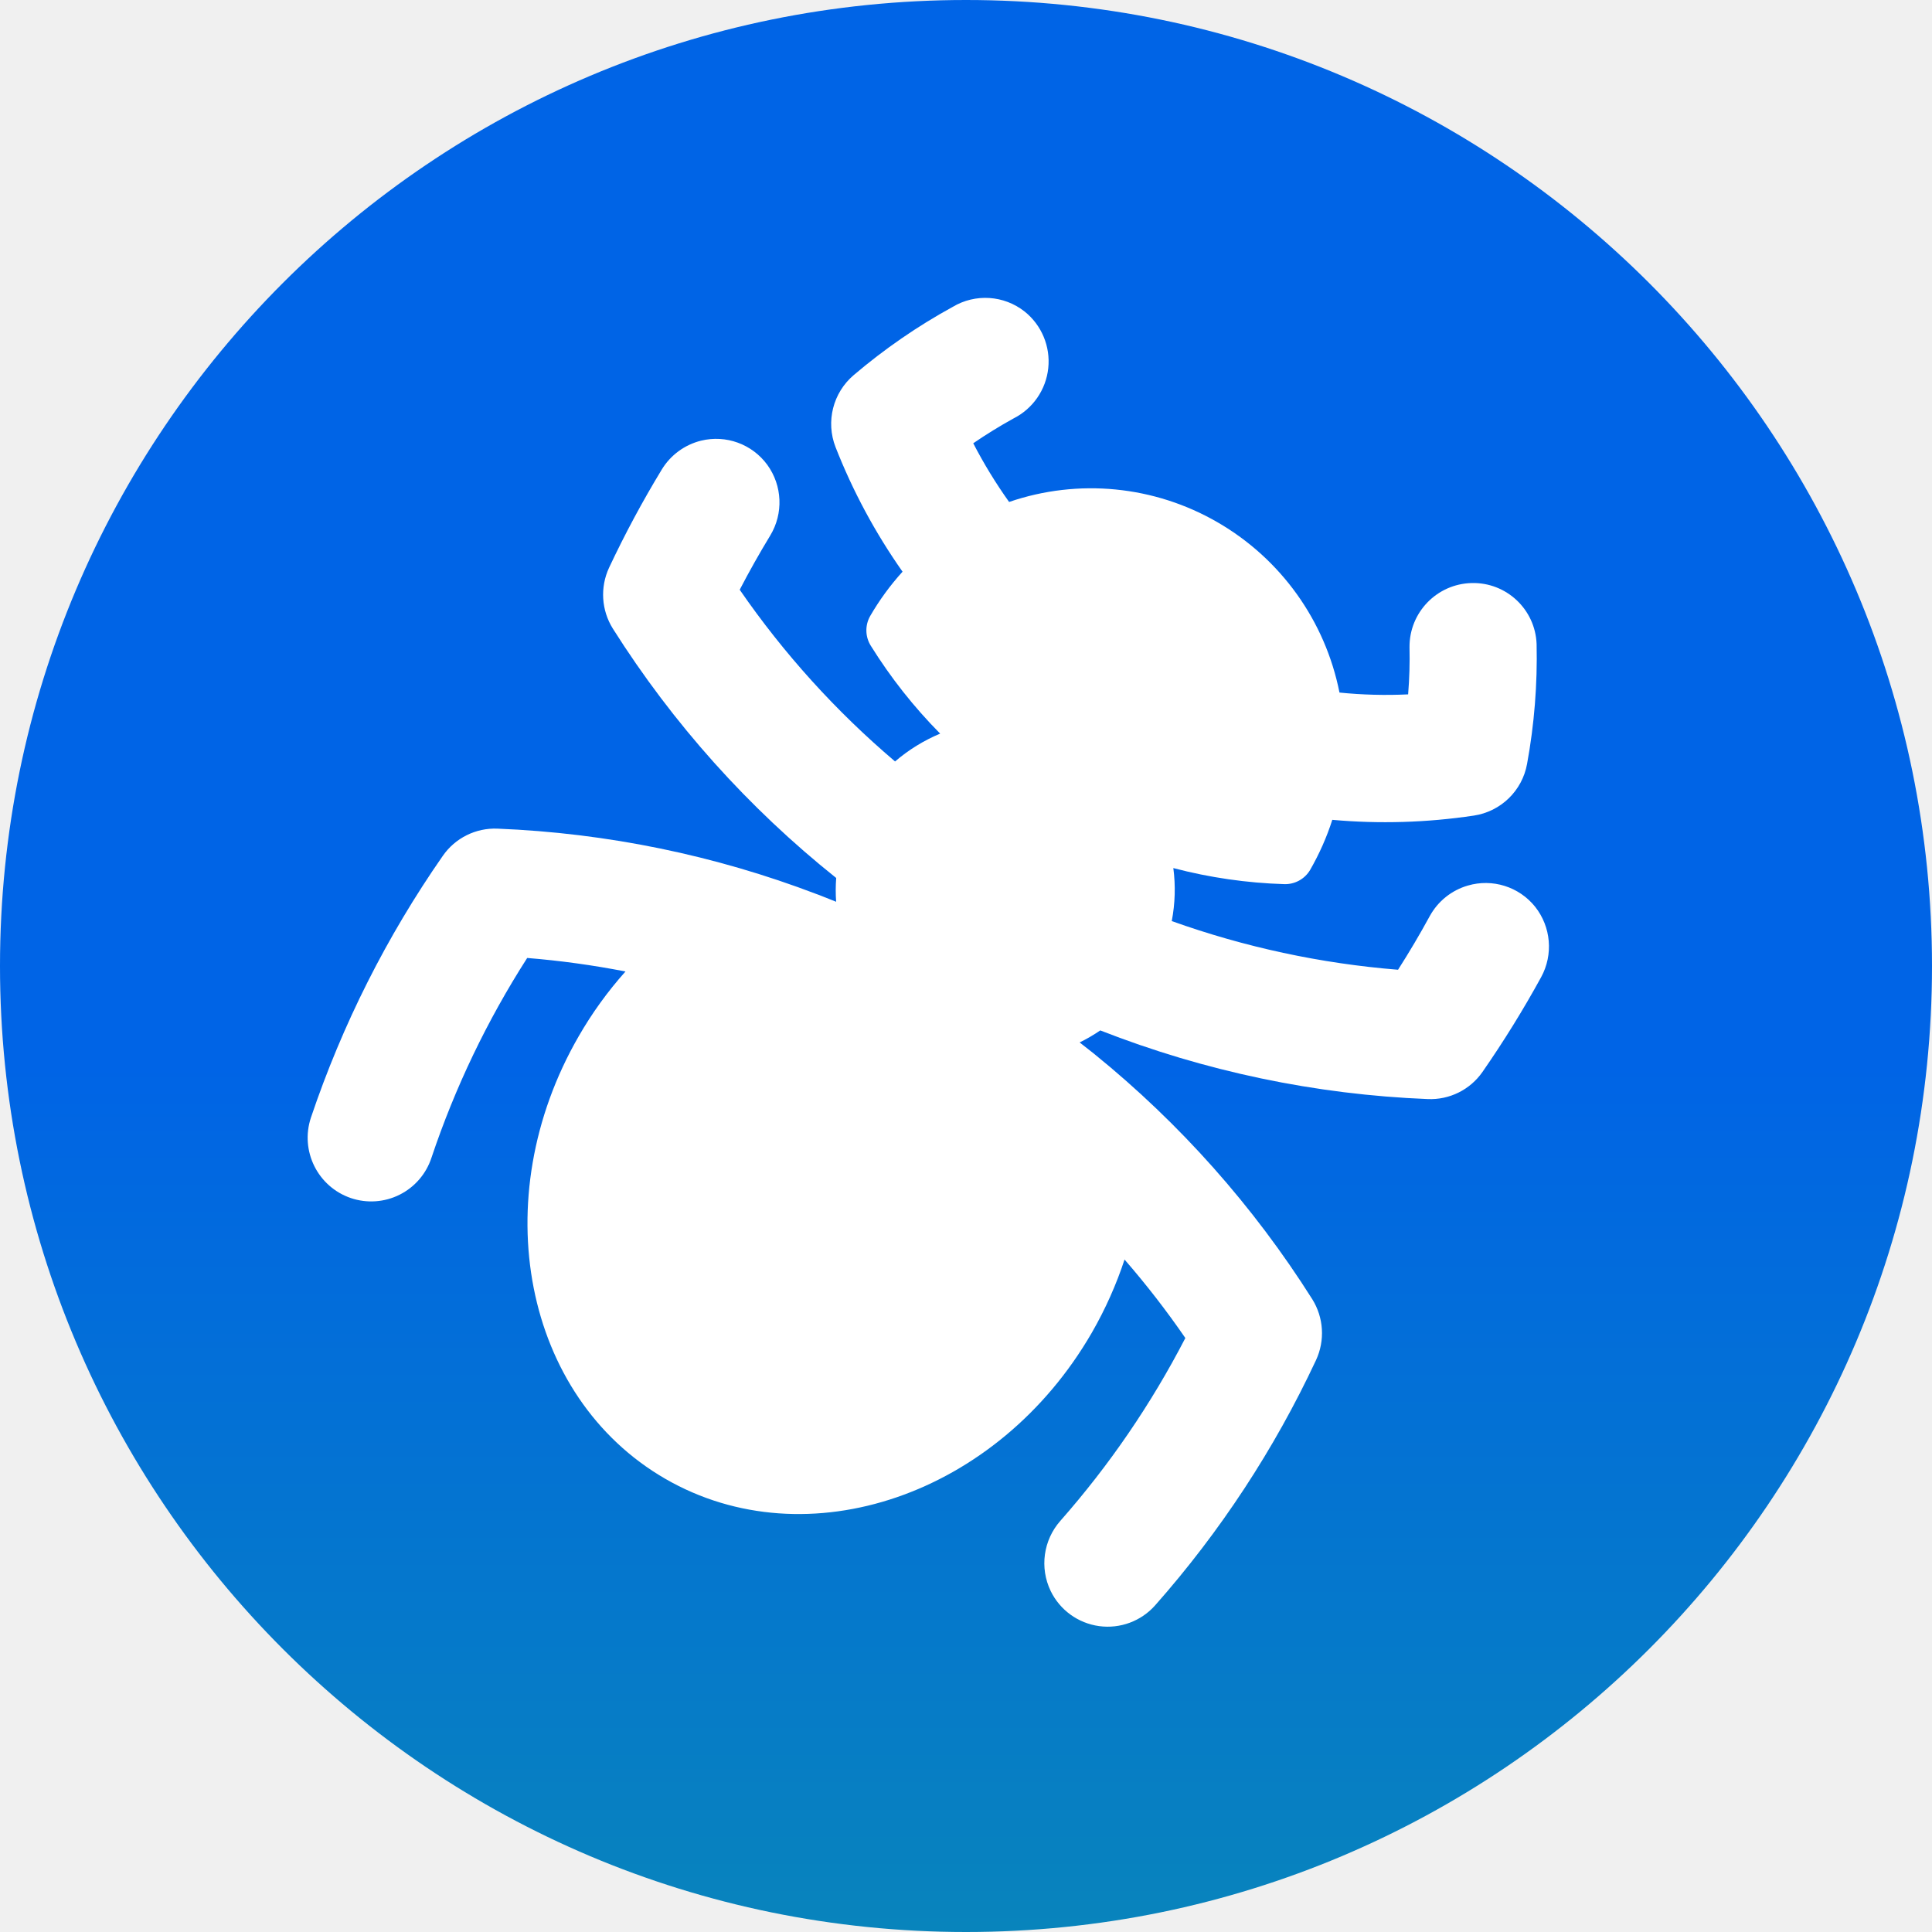
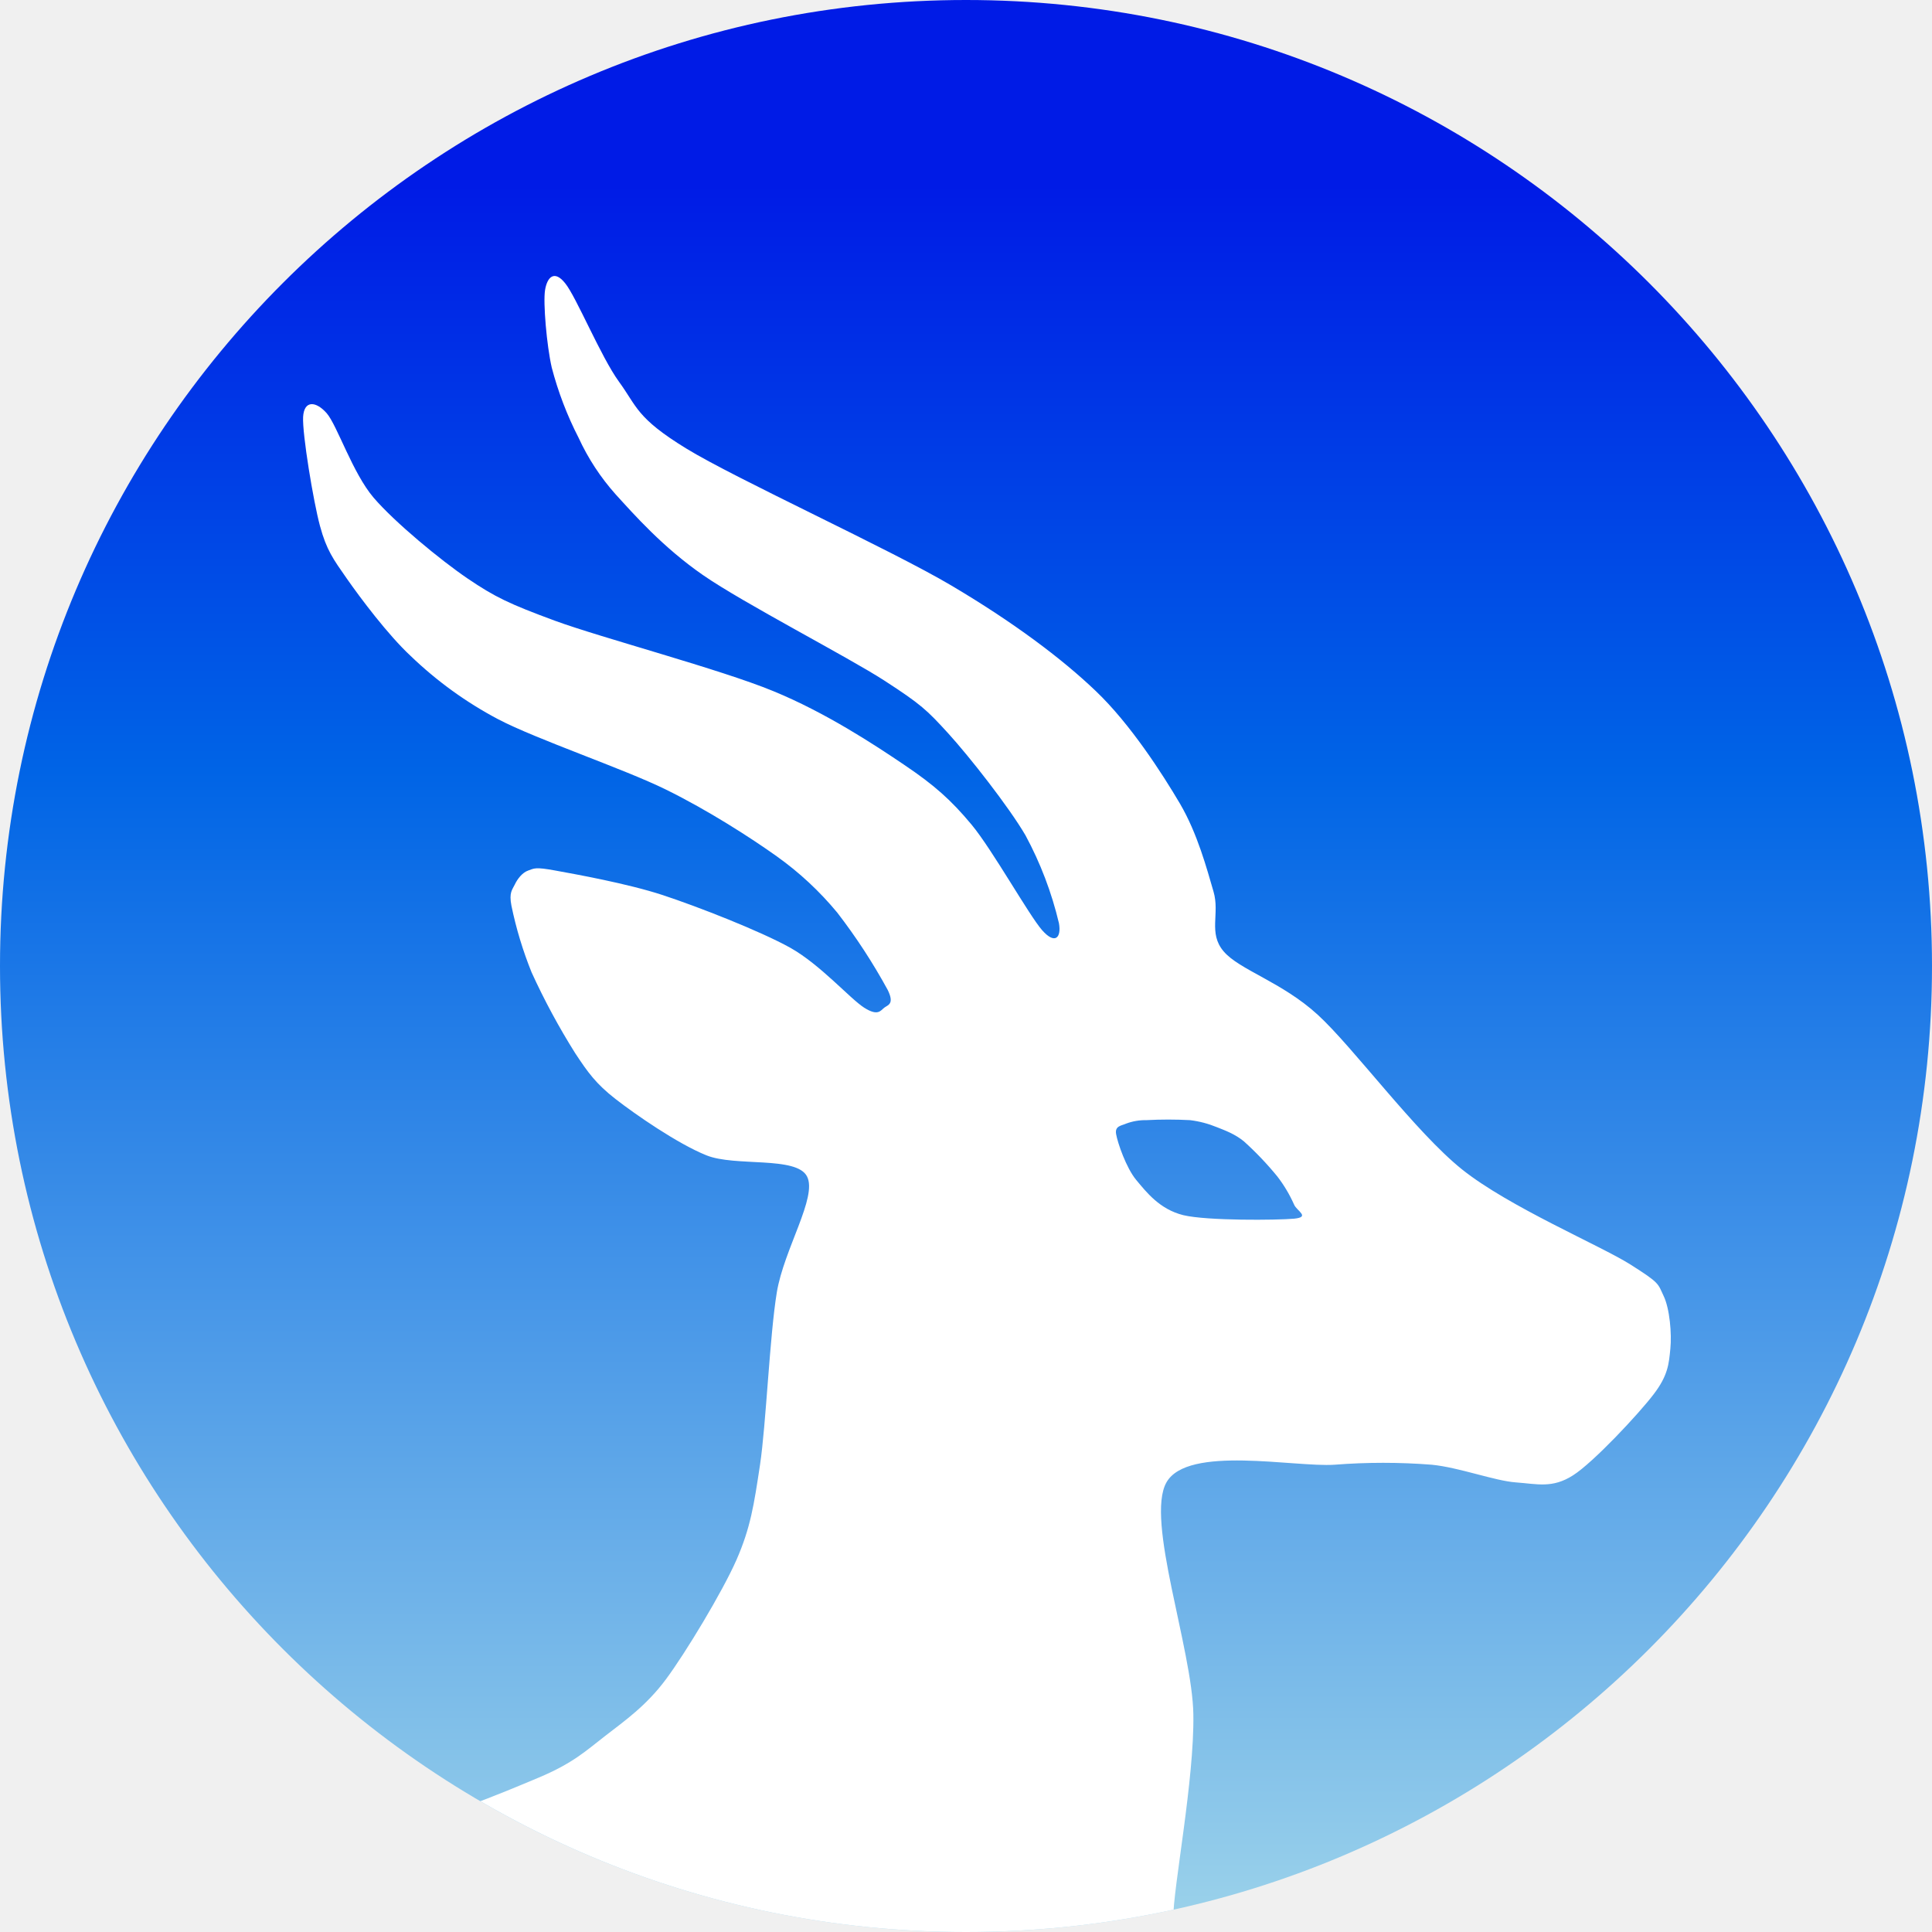
- <svg xmlns="http://www.w3.org/2000/svg" width="32" height="32" fill="none">
-   <rect width="32" height="32" fill="url(#a)" rx="16" />
-   <path fill="#fff" d="M25.451 10.667a1.05 1.05 0 0 0-1.075-1.01 1.055 1.055 0 0 0-1.03 1.063q.009.39-.023.781-.57.027-1.137-.03a4.2 4.2 0 0 0-2.019-2.82 4.18 4.18 0 0 0-3.453-.337 8 8 0 0 1-.594-.972q.323-.221.665-.41a1.058 1.058 0 0 0 .186-1.772 1.05 1.05 0 0 0-1.191-.077c-.58.317-1.131.697-1.64 1.13a1.06 1.06 0 0 0-.301 1.192c.286.73.659 1.423 1.11 2.064a4.3 4.3 0 0 0-.536.734.48.48 0 0 0 .011.494 8.3 8.3 0 0 0 1.148 1.454c-.27.113-.522.268-.747.461a14.6 14.6 0 0 1-2.573-2.844q.238-.458.506-.899a1.06 1.06 0 0 0-.049-1.17 1.05 1.05 0 0 0-1.098-.4 1.06 1.06 0 0 0-.65.478q-.48.79-.873 1.626a1.06 1.06 0 0 0 .064 1.011 16.7 16.7 0 0 0 3.698 4.128q-.015.197-.001.394l-.282-.112-.036-.013a16.7 16.7 0 0 0-5.29-1.086 1.05 1.05 0 0 0-.907.451 17.2 17.2 0 0 0-2.184 4.335 1.056 1.056 0 0 0 .662 1.333 1.05 1.05 0 0 0 1.334-.667c.39-1.164.923-2.276 1.586-3.31q.818.066 1.628.224a6.4 6.4 0 0 0-.775 1.073c-1.555 2.694-.912 5.974 1.435 7.33 2.347 1.354 5.51.271 7.065-2.422.226-.393.406-.8.541-1.21q.543.625 1.007 1.3a15 15 0 0 1-2.071 3.029 1.06 1.06 0 0 0-.16 1.16 1.05 1.05 0 0 0 1.733.236 17 17 0 0 0 2.662-4.058 1.06 1.06 0 0 0-.063-1.012 16.7 16.7 0 0 0-3.603-4.055l-.012-.01-.237-.186q.178-.087.342-.199a16.7 16.7 0 0 0 5.422 1.137 1.05 1.05 0 0 0 .909-.45q.527-.759.971-1.569a1.06 1.06 0 0 0-.1-1.167 1.05 1.05 0 0 0-1.115-.35c-.269.078-.495.26-.63.506q-.247.453-.525.888a14.6 14.6 0 0 1-3.748-.806q.084-.44.026-.878c.605.159 1.221.247 1.835.266a.48.48 0 0 0 .43-.234q.232-.404.368-.831c.78.07 1.567.046 2.343-.07a1.055 1.055 0 0 0 .883-.856c.12-.655.173-1.32.158-1.986" />
+ <svg xmlns="http://www.w3.org/2000/svg" viewBox="0 0 28 28">
+   <rect width="28" height="28" fill="url(#a)" rx="14" />
+   <mask id="c" width="28" height="28" x="0" y="0" maskUnits="userSpaceOnUse" style="mask-type:alpha">
+     <rect width="28" height="28" fill="#fff" rx="14" />
+   </mask>
+   <g mask="url(#c)">
+     <path fill="#fff" fill-rule="evenodd" d="M-10.99 47.325c.036-.351.136-.613.34-.866.205-.252.76-.48 1.023-.815.262-.337.51-.855.73-1.428.219-.572.54-1.585.73-2.395s.405-2.487.536-3.008.12-.32.34-.458c.219-.138.814-.291 1.12-.459s.692-.449.926-.663c.233-.214.471-.489.631-.764.162-.275.373-.497.438-1.07.066-.574-.036-2.156 0-2.752.037-.598.397-1.002.245-1.224-.154-.222-.88-.072-1.266-.254-.387-.184-1-.594-1.315-.97-.313-.374-.64-1.192-.779-1.528s-.13-.477-.146-.714c-.014-.236-.03-.706.049-.866.08-.161.114-.395.487-.204.372.191 1.375 1.134 1.996 1.478.621.343 1.667.838 2.141.816.475-.024.614-.701 1.023-.97.409-.267 1.238-.639 1.705-.815s.601-.235 1.411-.356c.81-.123 3.029-.268 3.992-.459s1.923-.602 2.434-.816.696-.396.974-.61c.278-.215.592-.435.876-.817s.818-1.266 1.023-1.732c.204-.467.253-.796.341-1.378.087-.58.14-1.87.243-2.497s.592-1.384.438-1.681c-.152-.299-1.044-.137-1.46-.307-.417-.168-1.03-.593-1.315-.815s-.401-.386-.584-.663a10 10 0 0 1-.632-1.171 5.6 5.6 0 0 1-.293-.968c-.037-.192.012-.23.049-.307.036-.077.107-.173.195-.203.087-.03.096-.054.39 0 .29.053 1.046.188 1.558.356.51.168 1.411.52 1.85.764.437.246.865.737 1.07.868.204.13.24.038.292 0 .05-.039.151-.05.05-.256a8.5 8.5 0 0 0-.732-1.122 4.6 4.6 0 0 0-.876-.815c-.372-.266-1-.67-1.607-.968-.606-.299-1.879-.729-2.433-1.02a5.6 5.6 0 0 1-1.267-.917c-.328-.305-.728-.839-.925-1.121s-.294-.413-.389-.764-.258-1.336-.244-1.58c.015-.245.188-.227.342-.052.152.176.374.865.68 1.224.307.358.97.905 1.363 1.172.396.268.602.367 1.267.612.664.244 2.406.706 3.164 1.02.76.312 1.469.779 1.899 1.07.43.29.675.506.974.866s.833 1.315 1.022 1.529.28.104.243-.102a5.2 5.2 0 0 0-.485-1.274c-.242-.414-.814-1.142-1.12-1.478-.308-.337-.393-.42-.926-.765-.532-.344-2.045-1.124-2.63-1.53-.582-.404-.995-.874-1.265-1.17a3.3 3.3 0 0 1-.535-.817 5 5 0 0 1-.39-1.02c-.073-.32-.126-.938-.097-1.12.029-.184.131-.302.291-.102.162.198.518 1.067.78 1.427.263.36.25.524.974.968.722.443 2.955 1.46 3.846 1.988.89.527 1.597 1.055 2.093 1.53.497.474.961 1.194 1.218 1.63.255.435.392.953.486 1.274.095.321-.08.6.146.866.227.269.845.444 1.364.919.517.473 1.413 1.698 2.092 2.242.68.543 1.997 1.1 2.435 1.375.438.277.4.277.487.46.088.183.119.55.097.764-.021.215-.032.387-.244.662-.21.276-.868.983-1.167 1.173-.3.192-.52.124-.828.102-.306-.022-.822-.217-1.218-.256a9 9 0 0 0-1.411 0c-.577.039-2.128-.287-2.435.256s.376 2.416.39 3.364c.015.949-.292 2.505-.292 2.956s-.38.196.291.05c.674-.145 3.392-.903 4.189-1.018.795-.116.863.118 1.118.255.257.137.483.395.585.662.102.268.2.64.098 1.121-.103.483-.4 1.256-.78 2.09a64 64 0 0 1-1.753 3.466c-.482.865-1 1.752-1.46 2.293-.46.544-1.183 1.036-1.606 1.327s-.955.535-1.218.611c-.262.075-.418-.025-.535-.102s-.2-.24-.243-.407a2.1 2.1 0 0 1-.049-.715c.029-.29.134-.917.243-1.223.11-.306.203-.601.486-.815.286-.215 1.113-.42 1.412-.612.301-.19.336-.288.585-.662.249-.376.786-1.293 1.071-1.836.286-.542.696-1.454.828-1.783.13-.33.093-.355.048-.408-.044-.054.353-.286-.34.052-.694.335-3.466 1.847-4.284 2.19-.818.345-.9.11-1.17.102s-.544-.145-.631-.153c-.089-.006.12.018.047.102-.072.085-.287.291-.534.459-.249.168-.675.457-1.12.663s-1.244.545-1.85.713c-.606.17-1.345.324-2.192.409-.847.083-2.96.099-3.455.152-.498.054.174-.01.145.204a4.9 4.9 0 0 1-.34 1.223c-.227.528-.76 1.712-1.17 2.294a7 7 0 0 1-1.557 1.58C1.25 40.54-.224 41.24-.67 41.515c-.445.275-.065-.364-.438.408-.372.771-1.62 3.852-2.045 4.74-.423.888-.516.843-.778 1.172-.263.33-.748.852-.974 1.02-.226.167-.412.124-.536.102-.123-.023-.212-.064-.291-.256a5 5 0 0 1-.245-1.02 3.4 3.4 0 0 1 .05-.917c.051-.236.123-.463.29-.661.17-.2.639-.45.83-.663.189-.214.24-.283.438-.766.197-.48.7-1.856.876-2.446.175-.588.212-1.218.291-1.478.081-.259-.12-.07.244-.254.365-.184 1.708-.716 2.19-.968a4.2 4.2 0 0 0 1.023-.715c.351-.313 1.11-1.07 1.314-1.376.205-.305.348-.853.05-.663-.3.192-1.454 1.494-2.045 1.937-.592.444-1.337.769-1.898 1.02-.563.252-1.427.456-1.852.663-.422.206-.425-.342-.973.714-.547 1.054-2.02 5.027-2.677 6.32-.658 1.292-1.354 1.91-1.704 2.292-.35.384-.473.264-.633.256s-.328-.13-.438-.307c-.11-.175-.234-.514-.292-.866-.06-.351-.134-1.126-.097-1.478m31.548-9.173c.029-.253.169-.692.242-.868s.127-.206.244-.305c.116-.1.397-.235.535-.356.139-.123.178-.016.39-.46.211-.443.817-1.947 1.021-2.497.205-.55.29-.936.342-1.172.05-.237.037-.317 0-.408-.036-.092-.142-.166-.244-.204-.102-.039-.372-.021-.438-.052s-.087.047 0-.151c.089-.2.438-.814.585-1.173s.163-1.079.389-1.224.887.187 1.12.256c.234.068.3.103.438.202.139.101.392.354.487.459.095.107.11.171.147.256.035.084.082.153.096.305.015.153.19.064 0 .714s-.893 2.648-1.266 3.62c-.372.97-.94 2.288-1.216 2.853-.278.566-.487.734-.633.917s-.29.245-.34.307c-.053.06.123-.02 0 .1-.126.124-.646.608-.83.715-.181.107-.279.038-.389 0a.6.6 0 0 1-.34-.256 3.2 3.2 0 0 1-.293-.763 2.7 2.7 0 0 1-.047-.815m-4.382-21.714c.021.123.145.487.291.663.147.176.339.425.682.51.344.083 1.365.073 1.606.051.241-.024.037-.113 0-.204a2 2 0 0 0-.243-.408 4.6 4.6 0 0 0-.486-.51c-.132-.107-.274-.158-.39-.204a1.5 1.5 0 0 0-.389-.102 6 6 0 0 0-.633 0 .8.8 0 0 0-.293.05c-.066.031-.168.031-.145.154" clip-rule="evenodd" />
+   </g>
  <defs>
-     <linearGradient id="a" x1="16" x2="16" y1="0" y2="32" gradientUnits="userSpaceOnUse">
-       <stop offset=".55" stop-color="#0064E6" />
-       <stop offset="1" stop-color="#0884BC" />
+     <linearGradient id="a" x1="14" x2="14" y1="0" y2="28" gradientUnits="userSpaceOnUse">
+       <stop offset=".096" stop-color="#001be6" />
+       <stop offset=".399" stop-color="#0064e6" />
+       <stop offset=".995" stop-color="#9bd2ea" />
    </linearGradient>
  </defs>
</svg>
